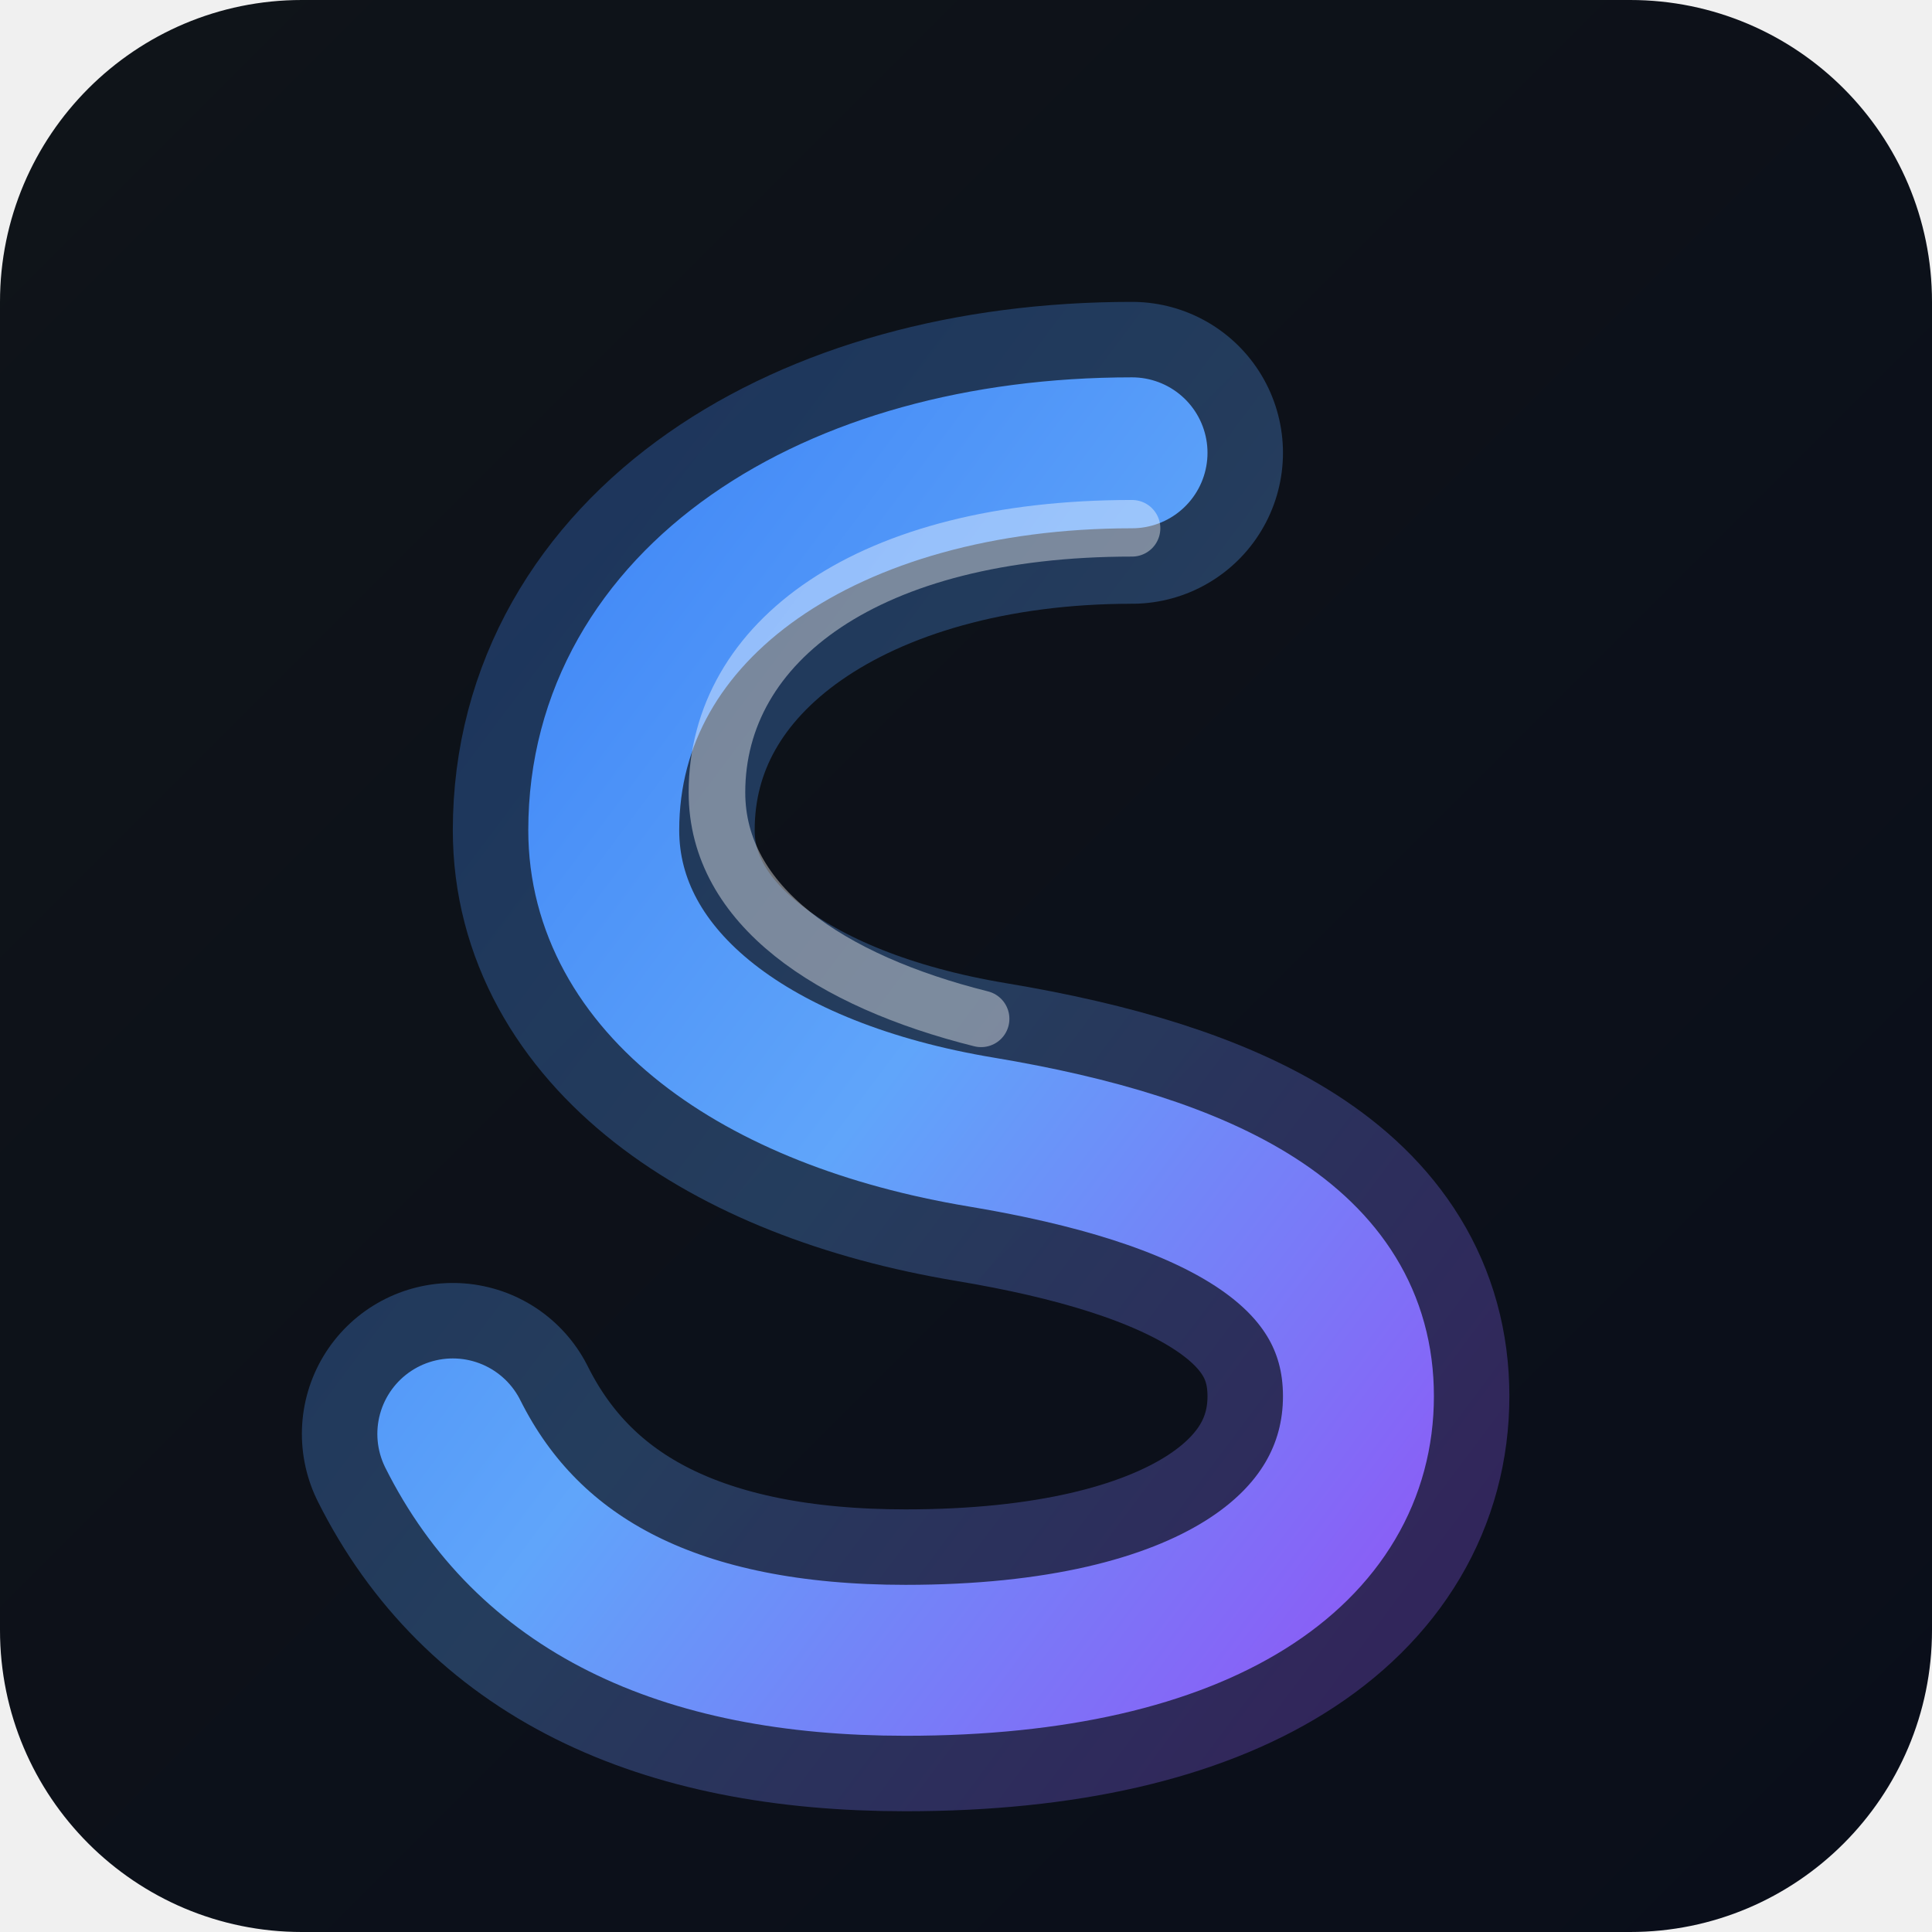
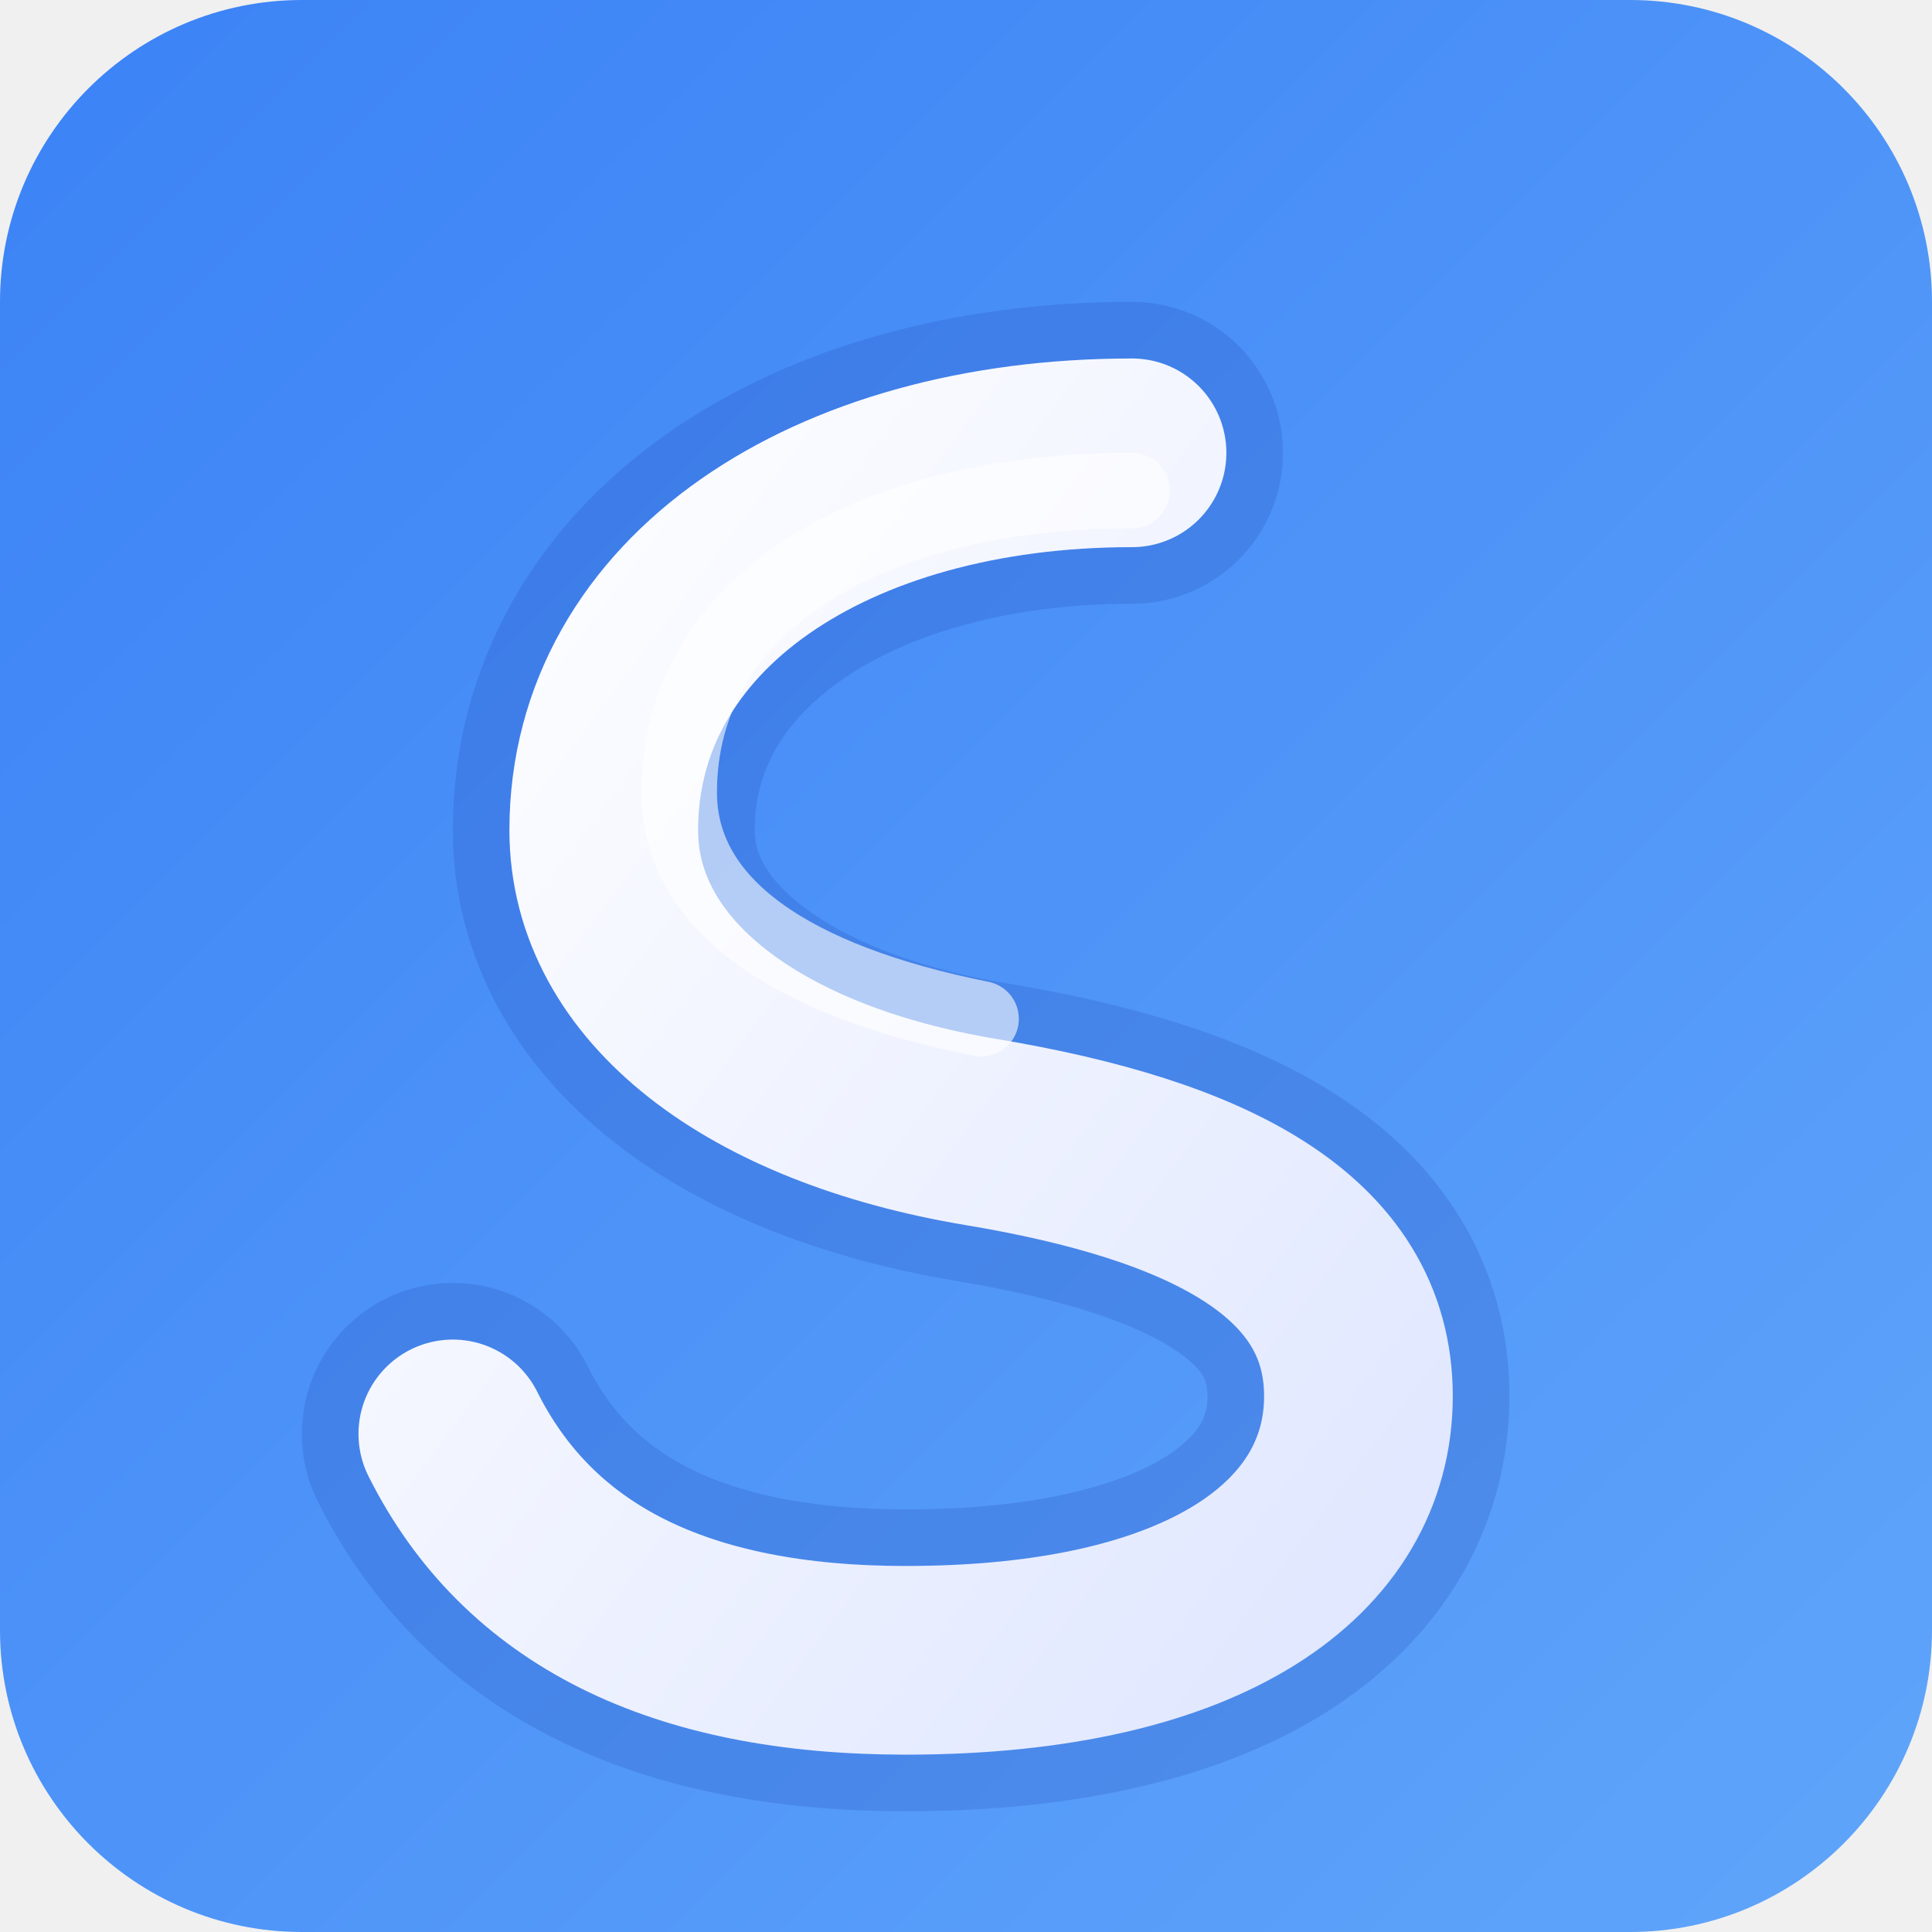
<svg xmlns="http://www.w3.org/2000/svg" width="512" height="512" viewBox="0 0 512 512" fill="none">
  <defs>
+     <linearGradient id="bgGradient" x1="0%" y1="0%" x2="100%" y2="100%">
+       <stop offset="0%" style="stop-color:#3b82f6;stop-opacity:1" />
+       <stop offset="100%" style="stop-color:#60a5fa;stop-opacity:1" />
+     </linearGradient>
    <linearGradient id="sGradient" x1="0%" y1="0%" x2="100%" y2="100%">
-       <stop offset="0%" style="stop-color:#3b82f6;stop-opacity:1" />
-       <stop offset="50%" style="stop-color:#60a5fa;stop-opacity:1" />
-       <stop offset="100%" style="stop-color:#8b5cf6;stop-opacity:1" />
-     </linearGradient>
-     <linearGradient id="bg-gradient" x1="0%" y1="0%" x2="100%" y2="100%">
-       <stop offset="0%" style="stop-color:#0f1419;stop-opacity:1" />
-       <stop offset="100%" style="stop-color:#0a0e1a;stop-opacity:1" />
+       <stop offset="0%" style="stop-color:#ffffff;stop-opacity:1" />
+       <stop offset="100%" style="stop-color:#e0e7ff;stop-opacity:1" />
    </linearGradient>
  </defs>
-   <rect width="512" height="512" fill="url(#bg-gradient)" rx="80" />
+   <rect width="512" height="512" fill="url(#bgGradient)" rx="80" />
  <g transform="translate(120, 100) scale(10)">
-     <path d="M 18 2 C 10 2, 4 6, 4 12 C 4 16, 8 19, 14 20 C 20 21, 24 23, 24 27 C 24 31, 20 34, 12 34 C 6 34, 2 32, 0 28" stroke="url(#sGradient)" stroke-width="8" stroke-linecap="round" fill="none" opacity="0.3" />
-     <path d="M 18 2 C 10 2, 4 6, 4 12 C 4 16, 8 19, 14 20 C 20 21, 24 23, 24 27 C 24 31, 20 34, 12 34 C 6 34, 2 32, 0 28" stroke="url(#sGradient)" stroke-width="4" stroke-linecap="round" fill="none" />
-     <path d="M 18 4 C 11 4, 7 7, 7 11 C 7 14, 10 16, 14 17" stroke="#ffffff" stroke-width="1.5" stroke-linecap="round" fill="none" opacity="0.4" />
+     <path d="M 18 2 C 10 2, 4 6, 4 12 C 4 16, 8 19, 14 20 C 20 21, 24 23, 24 27 C 24 31, 20 34, 12 34 C 6 34, 2 32, 0 28" stroke="#1e40af" stroke-width="8" stroke-linecap="round" fill="none" opacity="0.2" />
+     <path d="M 18 2 C 10 2, 4 6, 4 12 C 4 16, 8 19, 14 20 C 20 21, 24 23, 24 27 C 24 31, 20 34, 12 34 C 6 34, 2 32, 0 28" stroke="url(#sGradient)" stroke-width="5" stroke-linecap="round" fill="none" />
+     <path d="M 18 3 C 11 3, 6 6, 6 11 C 6 14, 9 16, 14 17" stroke="#ffffff" stroke-width="2" stroke-linecap="round" fill="none" opacity="0.6" />
  </g>
</svg>
